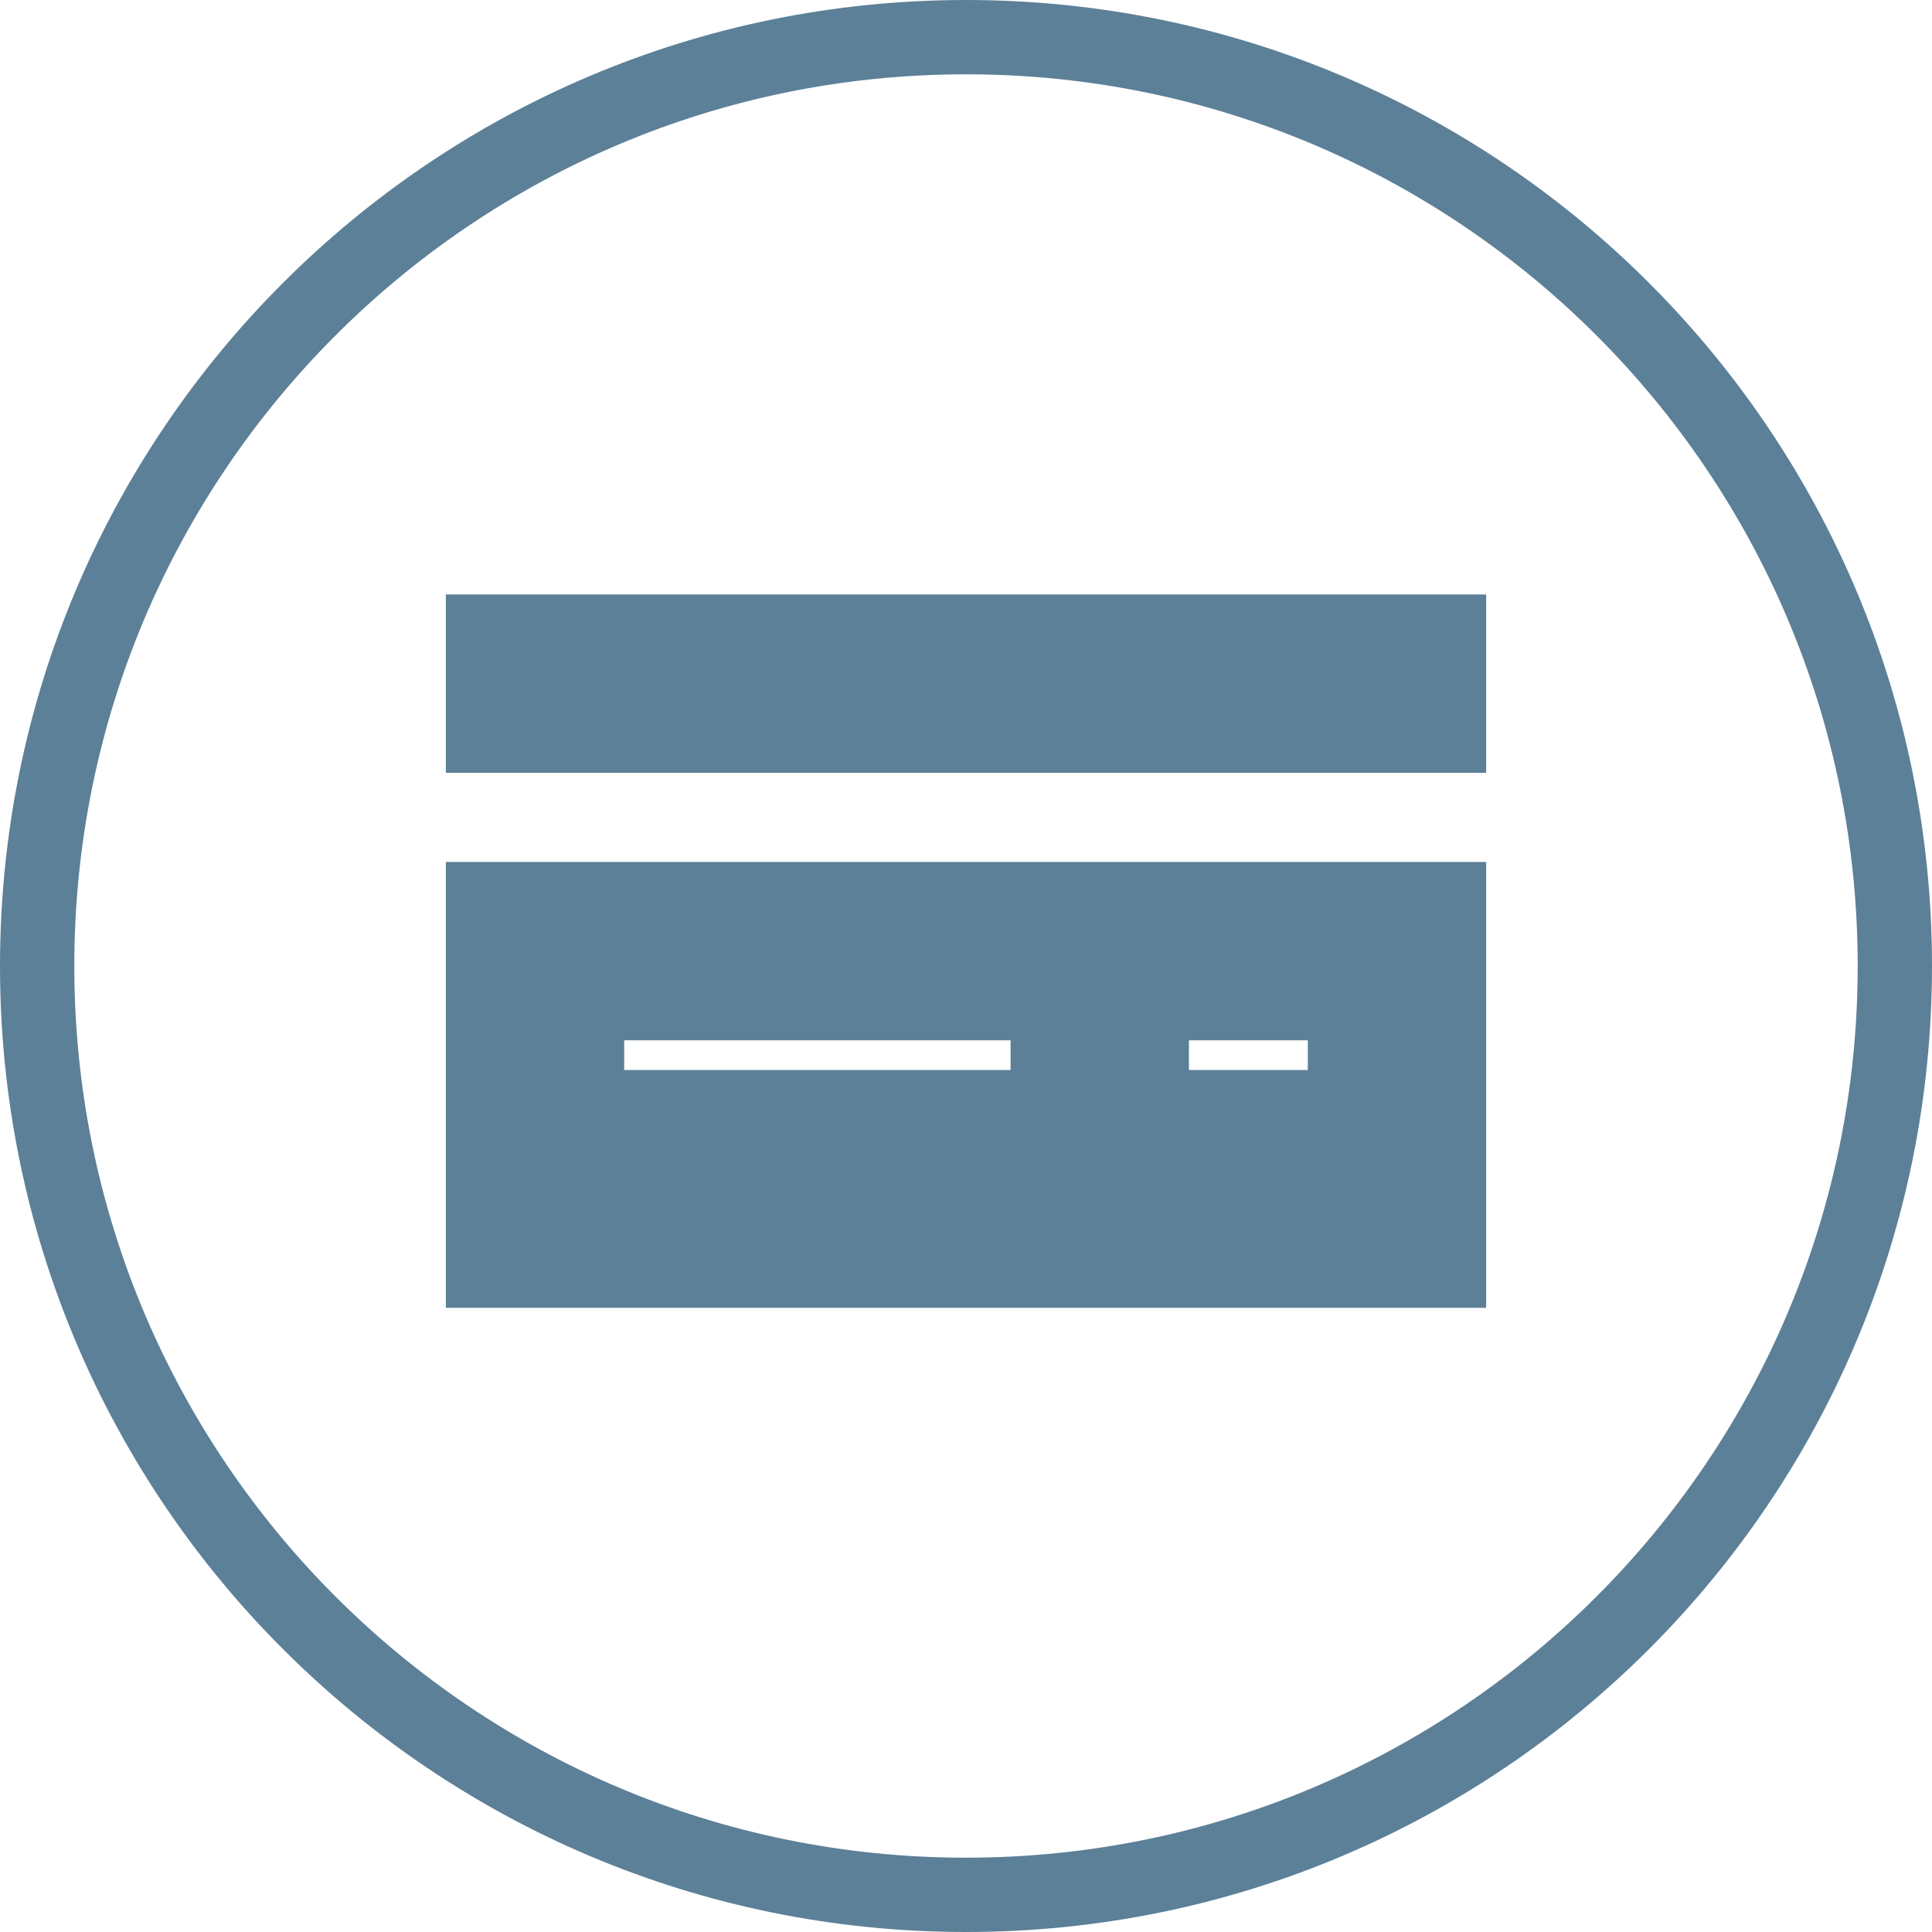
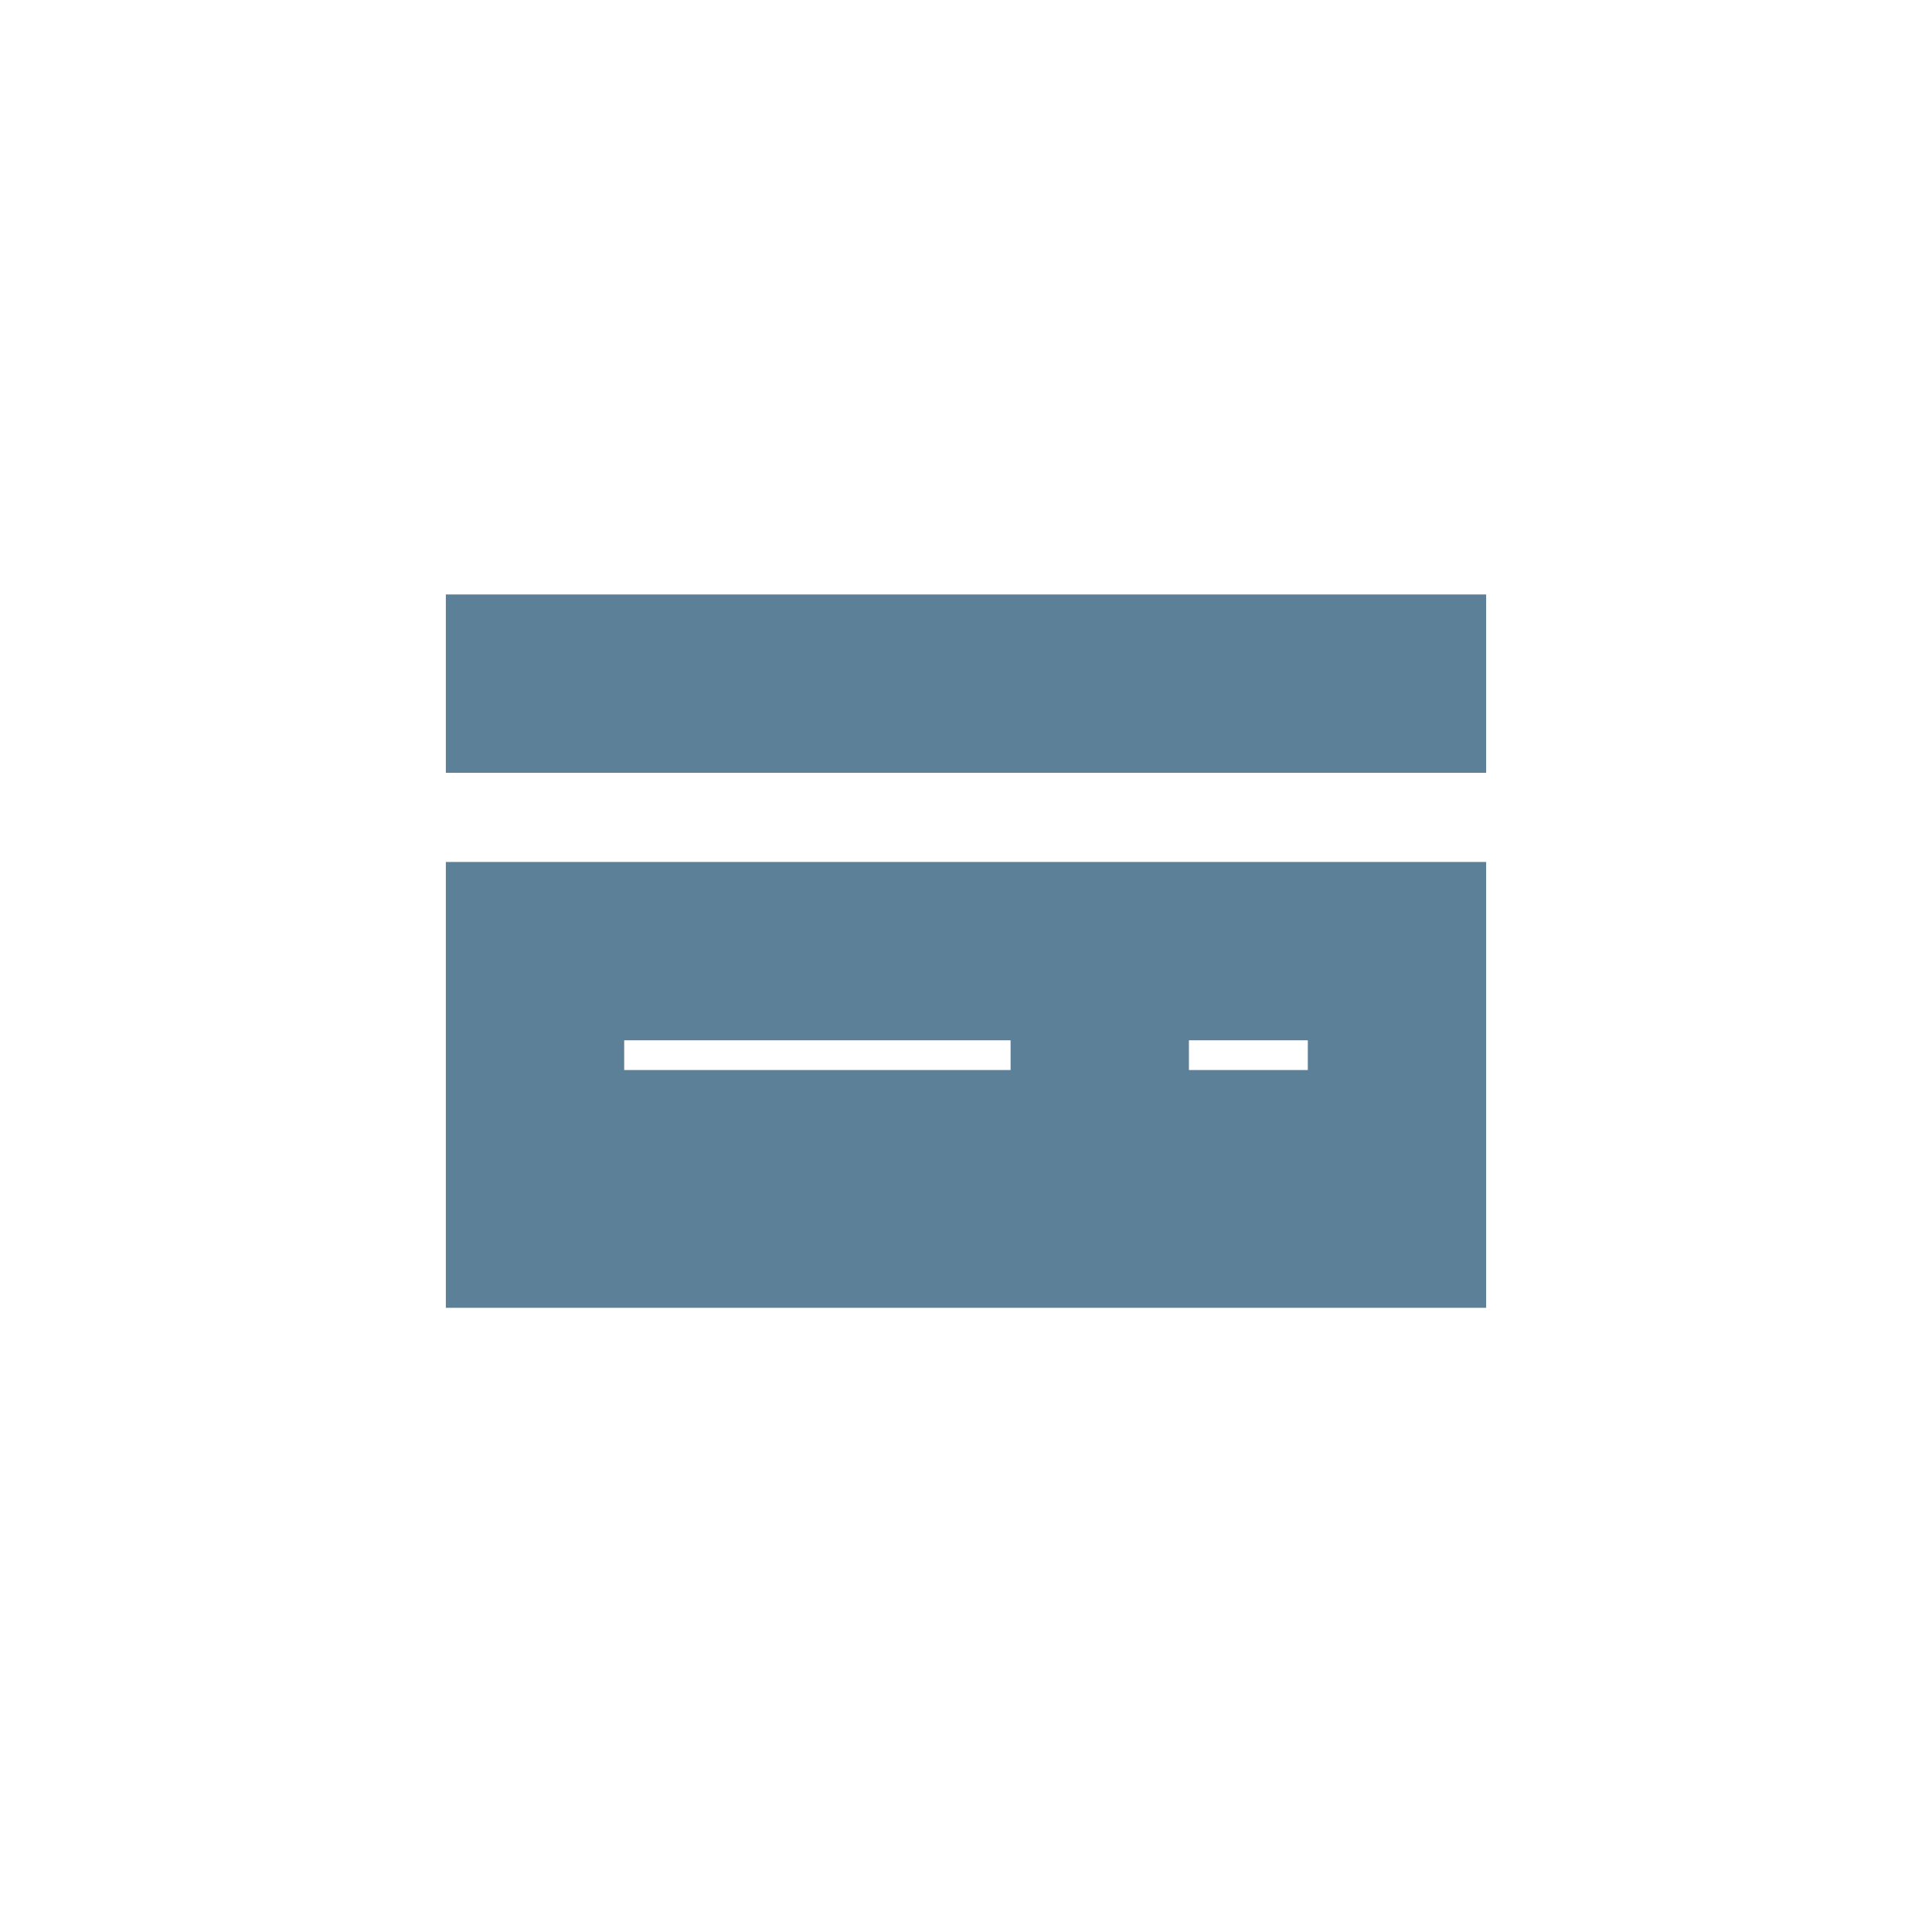
<svg xmlns="http://www.w3.org/2000/svg" width="52" height="52">
  <g transform="translate(1 1)" fill="none" fill-rule="evenodd">
-     <circle stroke="#5C8098" stroke-width="2" cx="25" cy="25" r="25" />
    <path d="M11 19.8h28V15H11v4.8zm0 14.4h28v-12H11v12zm20-6.4h3.2V27H31v.8zm-15.2 0h10.4V27H15.8v.8z" fill="#5C8098" />
  </g>
</svg>
